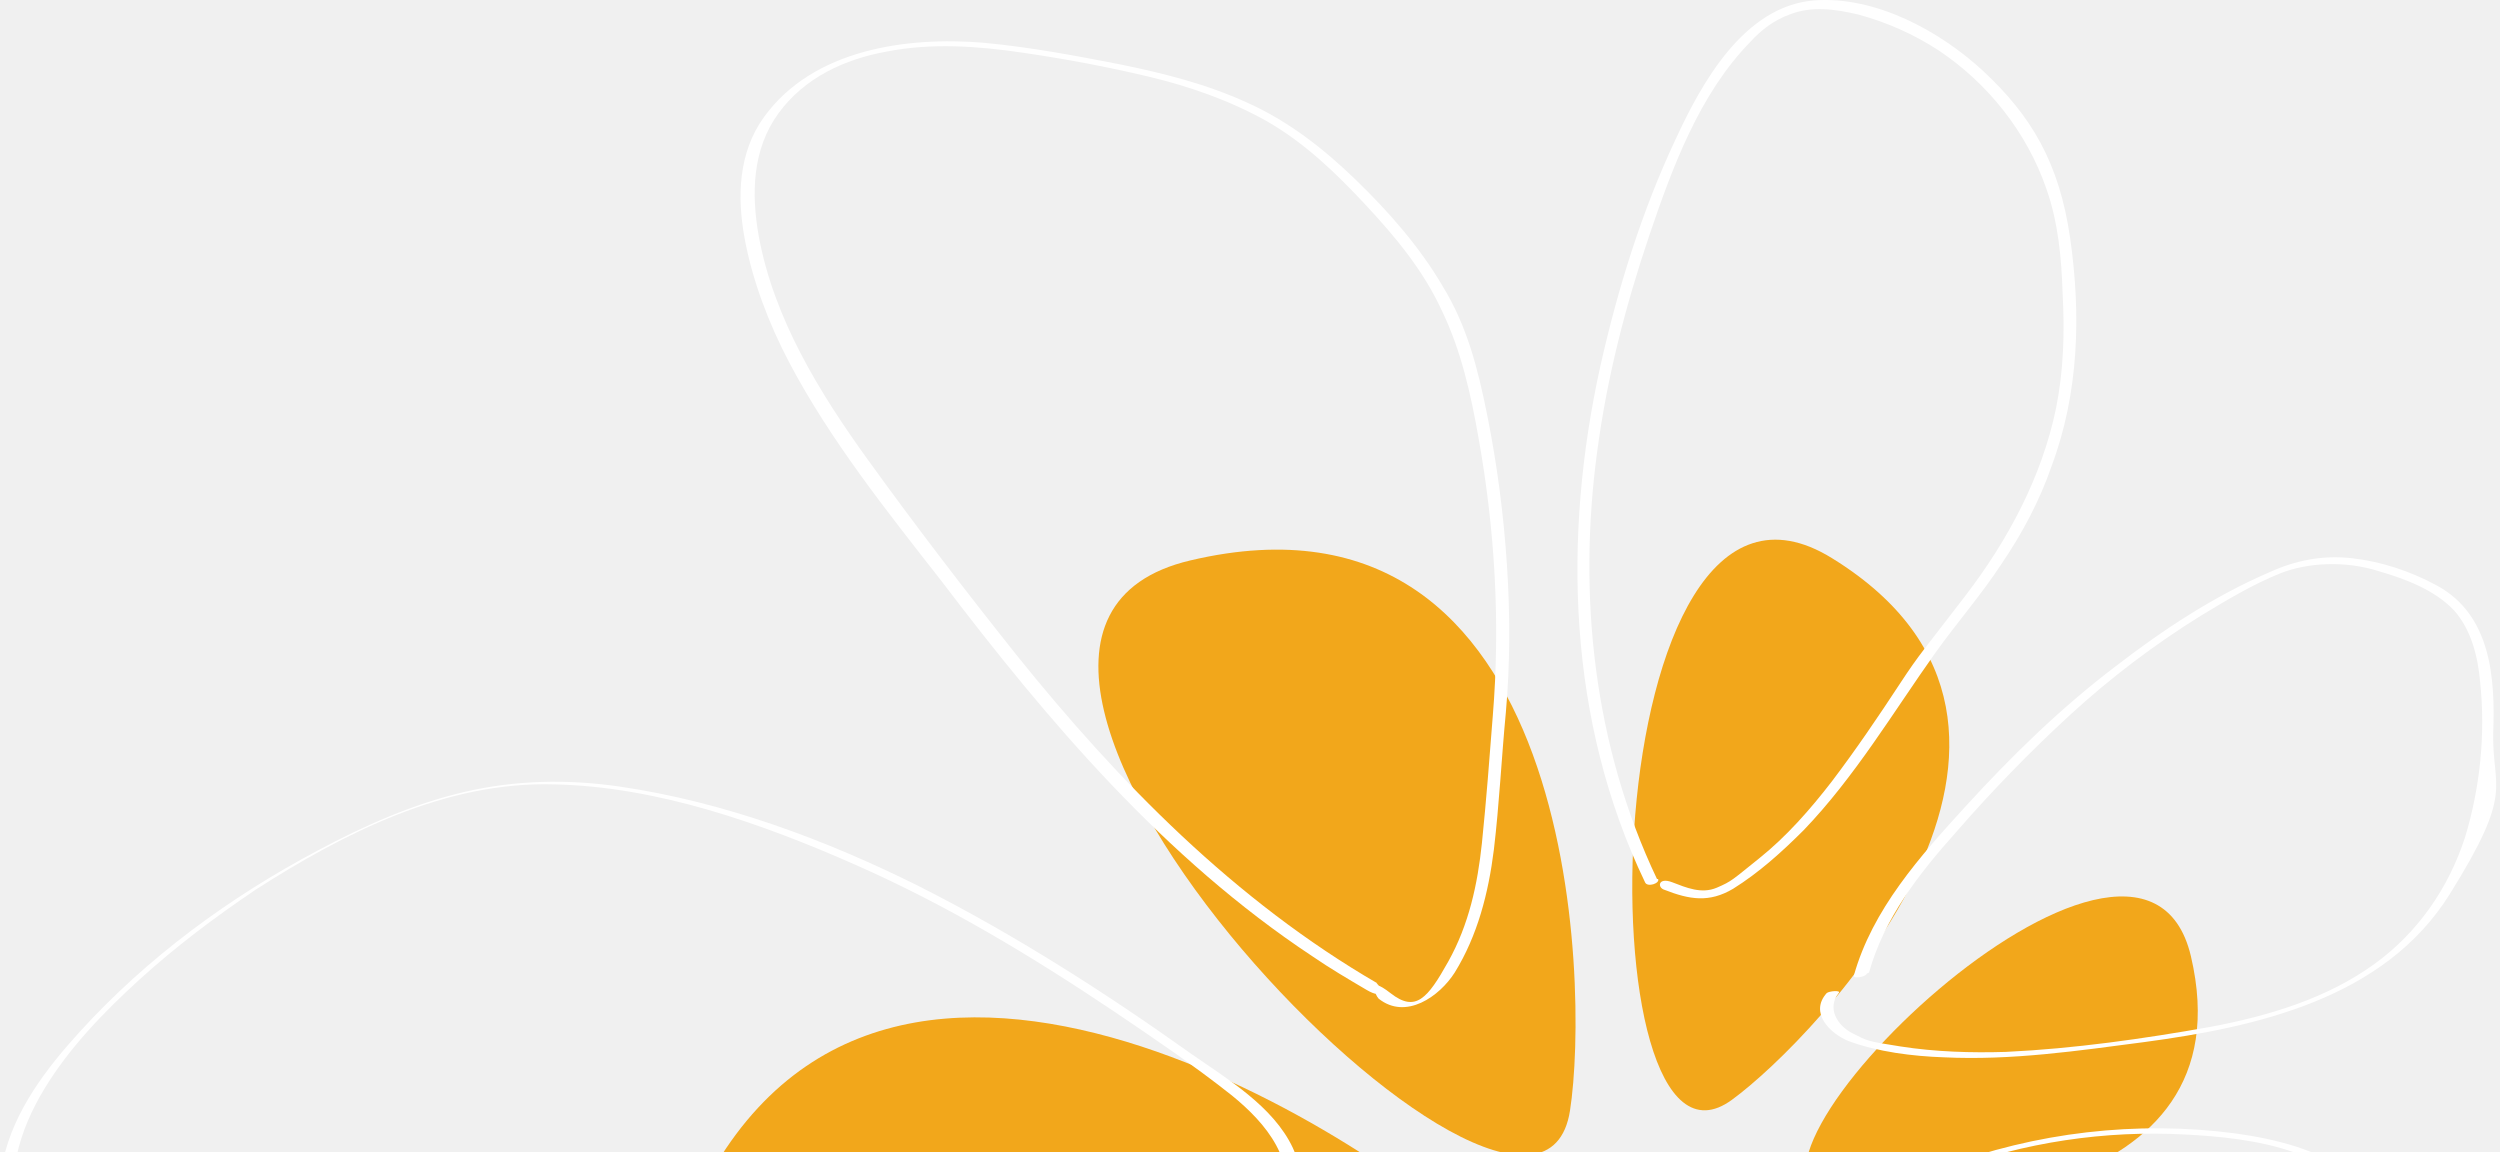
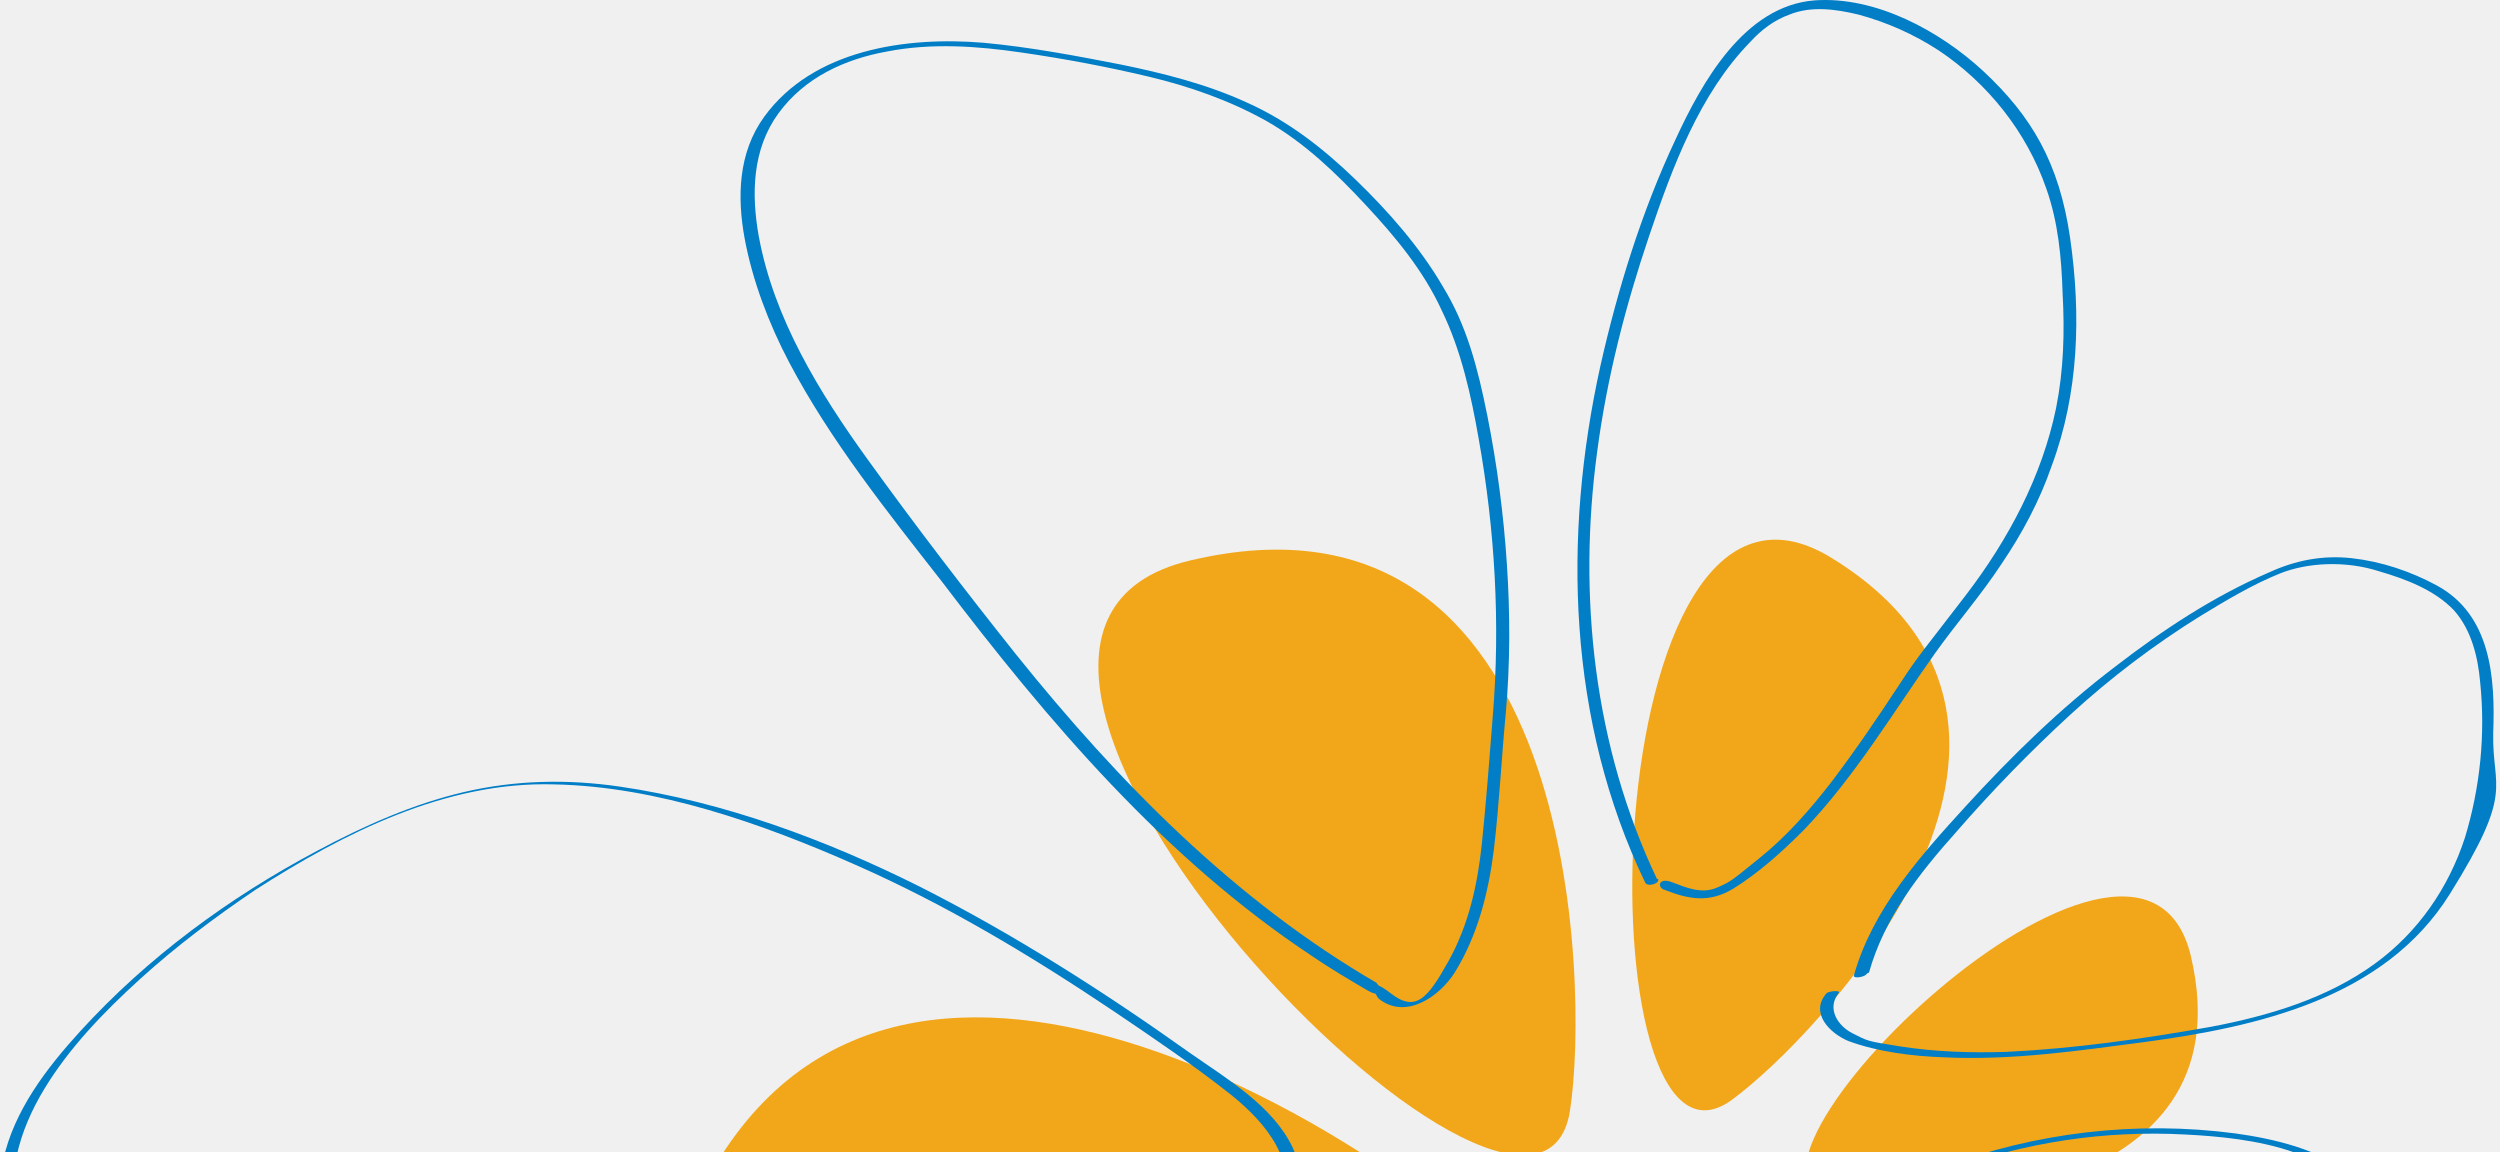
<svg xmlns="http://www.w3.org/2000/svg" width="571" height="263" viewBox="0 0 571 263" fill="none">
  <g id="FLOR">
    <path id="Vector" fill-rule="evenodd" clip-rule="evenodd" d="M335.24 281.482C380.194 323.207 122.64 368.906 155.424 282.724C193.672 182.881 310.155 258.384 335.24 281.482Z" fill="#F2A71B" />
    <path id="Vector_2" fill-rule="evenodd" clip-rule="evenodd" d="M358.586 253.666C350.638 305.077 195.659 145.876 271.907 127.993C360.324 107.131 363.056 225.104 358.586 253.666Z" fill="#F2A71B" />
    <path id="Vector_3" fill-rule="evenodd" clip-rule="evenodd" d="M395.592 251.18C361.07 276.513 363.554 93.469 418.442 127.495C482.023 166.736 414.965 237.023 395.592 251.18Z" fill="#F2A71B" />
    <path id="Vector_4" fill-rule="evenodd" clip-rule="evenodd" d="M418.938 274.526C385.657 269.31 488.729 168.971 500.402 218.396C513.813 275.519 437.565 277.258 418.938 274.526Z" fill="#F2A71B" />
-     <path id="Vector_5" d="M293.763 281.483C255.515 310.79 207.581 322.711 160.392 326.933C135.803 329.168 110.47 330.41 85.634 328.175C63.529 326.188 40.928 320.227 23.543 305.822C15.347 299.116 7.896 290.424 4.419 280.241C0.942 269.313 4.419 258.136 10.131 248.698C15.844 239.261 23.791 231.065 31.987 223.614C40.183 216.163 49.124 209.457 58.314 203.248C78.431 190.333 101.778 178.411 126.614 179.156C150.209 179.653 174.052 188.098 195.411 197.535C216.273 206.725 235.646 218.398 254.522 231.065C263.711 237.274 272.9 243.483 281.345 250.189C289.292 256.646 296.495 265.339 293.018 276.267C291.28 281.483 287.802 285.705 283.828 289.43C279.855 293.156 285.815 289.679 286.56 289.43C294.26 282.724 299.972 272.293 295.253 262.11C290.783 252.672 280.351 246.463 272.155 240.751C252.286 226.594 231.672 213.431 210.064 202.503C188.705 191.823 165.359 183.13 141.516 179.653C129.594 177.915 117.673 178.163 106 180.895C94.327 183.627 83.15 188.594 72.471 194.307C52.353 204.986 33.726 218.646 18.327 235.535C10.628 243.98 3.177 253.666 0.693 265.09C-1.79 276.515 2.68 287.443 9.634 296.384C40.431 335.626 98.549 332.397 143.006 329.914C191.437 327.182 240.861 317.992 282.587 291.665C287.306 288.685 291.776 285.456 296.247 281.979C300.717 278.502 294.26 281.979 293.515 281.979L293.763 281.483Z" fill="white" />
-     <path id="Vector_6" d="M314.626 224.609C282.09 205.733 255.516 178.661 232.169 149.603C220.496 134.949 209.071 120.047 198.143 104.897C187.215 89.747 176.784 72.858 173.307 53.983C171.568 44.296 171.817 34.114 177.777 25.917C183.738 17.721 192.928 13.499 202.614 11.761C212.797 9.774 223.228 10.519 233.411 12.009C243.594 13.499 252.783 15.238 262.221 17.473C271.659 19.708 280.849 22.937 289.293 27.656C297.986 32.623 305.188 39.578 311.894 46.78C318.6 53.983 325.057 61.682 329.28 70.871C333.75 80.061 335.986 90.244 337.724 100.178C341.45 121.041 342.691 142.4 340.953 163.511C340.208 173.197 339.462 182.884 338.469 192.57C337.476 202.008 335.489 211.197 330.77 219.642C326.051 228.086 323.319 231.315 317.606 226.844C311.894 222.374 314.129 227.341 314.874 228.086C321.083 233.053 328.783 227.589 332.26 222.125C337.476 213.681 339.959 203.995 341.201 194.06C342.443 183.629 342.94 173.197 343.933 162.766C344.927 151.59 344.927 140.165 344.182 128.989C343.436 117.564 341.946 106.139 339.711 94.963C337.476 83.786 334.992 74.349 329.528 65.407C324.312 56.466 317.11 48.27 309.659 41.068C302.208 33.865 294.26 27.656 284.822 23.434C275.633 19.212 265.698 16.728 256.012 14.741C245.829 12.754 235.398 10.767 224.718 9.774C207.084 8.284 185.725 11.264 174.549 26.663C168.588 34.858 168.34 45.041 170.078 54.479C171.817 63.917 175.542 73.852 180.261 82.793C189.699 100.675 202.614 116.819 215.032 132.714C239.372 164.753 265.947 196.047 299.724 218.4C303.698 221.132 307.92 223.615 312.142 226.099C316.365 228.583 315.62 225.354 314.378 224.609H314.626Z" fill="white" />
-     <path id="Vector_7" d="M378.455 200.762C364.05 170.462 360.324 136.188 364.795 103.155C367.03 86.267 371.252 69.874 376.716 53.731C381.932 38.332 388.141 21.444 399.814 9.522C402.298 6.79 405.278 4.555 408.756 3.313C413.723 1.326 419.187 2.071 424.402 3.313C430.86 5.051 437.069 7.783 442.781 11.509C453.958 18.96 462.899 30.136 467.369 43.051C470.101 50.751 470.847 58.947 471.095 66.894C471.592 75.835 471.343 84.528 469.605 93.221C466.376 108.868 458.677 123.273 448.99 135.939C439.304 148.606 438.559 149.103 433.84 156.305C429.121 163.508 423.906 171.207 418.442 178.41C413.474 184.867 408.01 191.076 401.801 196.044C395.592 201.011 395.592 201.259 392.115 202.749C388.638 204.24 385.161 202.749 381.932 201.508C378.703 200.266 378.455 202.749 380.194 203.246C385.906 205.481 390.376 206.227 395.84 202.998C401.801 199.272 407.017 194.553 411.984 189.586C423.657 177.416 432.35 162.763 442.036 149.103C447.004 142.149 452.468 135.939 457.187 128.737C461.905 121.783 465.879 114.332 468.611 106.384C474.82 89.744 475.317 71.861 472.833 54.476C470.35 37.09 463.892 26.411 452.964 16.228C443.03 7.038 428.376 -0.909 414.468 0.084C398.324 1.326 388.638 18.96 382.677 31.875C374.978 48.267 369.514 65.901 365.54 83.535C356.847 122.776 358.089 164.75 375.723 201.508C376.22 202.749 379.2 201.756 378.704 200.762H378.455Z" fill="white" />
-     <path id="Vector_8" d="M426.886 222.121C430.363 209.703 438.311 199.52 446.755 190.082C454.951 180.644 463.644 171.703 472.833 163.259C482.023 154.814 492.206 147.115 502.637 140.657C508.349 137.18 514.558 133.455 520.768 130.971C526.977 128.488 535.669 127.991 543.369 130.475C549.329 132.213 556.035 134.697 560.506 139.416C564.48 143.886 565.97 150.095 566.467 155.808C567.708 167.729 566.467 179.899 562.99 191.324C559.264 202.749 552.31 212.932 542.375 220.134C531.447 228.082 518.036 232.056 504.872 234.539C489.474 237.271 473.827 239.506 458.18 240.252C450.232 240.5 442.036 240.252 434.088 239.01C426.141 237.768 426.637 237.768 423.16 236.029C419.683 234.291 417.2 230.317 419.932 226.84C420.677 226.095 417.697 226.343 417.2 226.84C413.226 231.31 417.945 236.029 422.167 237.768C428.873 240.252 436.82 241.245 444.023 241.493C459.422 242.238 474.572 240.003 489.722 238.016C515.552 234.539 544.611 228.082 559.512 204.239C574.414 180.396 569.199 180.396 569.447 167.481C569.944 154.814 568.95 140.409 556.532 133.703C550.571 130.475 543.865 128.239 537.16 127.494C530.454 126.749 524.245 127.991 518.284 130.723C505.617 136.187 493.944 143.886 483.016 152.331C470.598 161.768 459.422 172.696 448.99 184.121C438.559 195.546 427.631 207.716 423.409 222.866C423.409 223.611 426.141 223.114 426.389 222.369L426.886 222.121Z" fill="white" />
-     <path id="Vector_9" d="M445.017 267.321C462.402 260.863 480.781 258.131 499.16 259.125C513.565 259.87 537.408 262.353 540.885 280.236C542.375 288.68 538.153 296.876 532.192 302.589C529.212 305.321 525.984 307.804 522.755 309.791C519.526 311.778 514.807 315.007 510.585 316.249C501.892 318.981 490.964 316.249 482.271 313.765C474.324 311.281 466.873 307.804 459.67 303.83C452.468 299.856 443.527 293.647 436.076 287.935C432.599 285.203 429.121 281.974 430.363 277.255C431.853 271.791 437.069 269.308 441.54 267.321C443.278 266.576 441.539 265.831 440.546 266.327C434.585 269.059 424.651 274.275 427.631 282.719C429.121 286.693 433.592 289.177 436.821 291.66C440.049 294.144 445.017 297.373 448.99 300.105C464.637 310.039 482.52 318.732 501.395 318.981C510.833 318.981 518.532 314.758 526.232 309.543C533.434 304.575 540.389 298.366 542.872 289.922C545.356 281.726 542.872 273.53 536.415 268.066C529.957 262.602 519.526 260.118 510.585 258.876C487.984 255.896 464.886 258.628 443.775 266.576C441.788 267.321 443.775 268.066 444.768 267.569L445.017 267.321Z" fill="white" />
+     <path id="Vector_5" d="M293.763 281.483C255.515 310.79 207.581 322.711 160.392 326.933C135.803 329.168 110.47 330.41 85.634 328.175C63.529 326.188 40.928 320.227 23.543 305.822C15.347 299.116 7.896 290.424 4.419 280.241C0.942 269.313 4.419 258.136 10.131 248.698C15.844 239.261 23.791 231.065 31.987 223.614C40.183 216.163 49.124 209.457 58.314 203.248C78.431 190.333 101.778 178.411 126.614 179.156C150.209 179.653 174.052 188.098 195.411 197.535C216.273 206.725 235.646 218.398 254.522 231.065C263.711 237.274 272.9 243.483 281.345 250.189C289.292 256.646 296.495 265.339 293.018 276.267C291.28 281.483 287.802 285.705 283.828 289.43C279.855 293.156 285.815 289.679 286.56 289.43C294.26 282.724 299.972 272.293 295.253 262.11C290.783 252.672 280.351 246.463 272.155 240.751C252.286 226.594 231.672 213.431 210.064 202.503C188.705 191.823 165.359 183.13 141.516 179.653C129.594 177.915 117.673 178.163 106 180.895C94.327 183.627 83.15 188.594 72.471 194.307C52.353 204.986 33.726 218.646 18.327 235.535C10.628 243.98 3.177 253.666 0.693 265.09C-1.79 276.515 2.68 287.443 9.634 296.384C40.431 335.626 98.549 332.397 143.006 329.914C191.437 327.182 240.861 317.992 282.587 291.665C287.306 288.685 291.776 285.456 296.247 281.979C300.717 278.502 294.26 281.979 293.515 281.979L293.763 281.483Z" fill="#027EC7" />
+     <path id="Vector_6" d="M314.626 224.609C282.09 205.733 255.516 178.661 232.169 149.603C220.496 134.949 209.071 120.047 198.143 104.897C187.215 89.747 176.784 72.858 173.307 53.983C171.568 44.296 171.817 34.114 177.777 25.917C183.738 17.721 192.928 13.499 202.614 11.761C212.797 9.774 223.228 10.519 233.411 12.009C243.594 13.499 252.783 15.238 262.221 17.473C271.659 19.708 280.849 22.937 289.293 27.656C297.986 32.623 305.188 39.578 311.894 46.78C318.6 53.983 325.057 61.682 329.28 70.871C333.75 80.061 335.986 90.244 337.724 100.178C341.45 121.041 342.691 142.4 340.953 163.511C340.208 173.197 339.462 182.884 338.469 192.57C337.476 202.008 335.489 211.197 330.77 219.642C326.051 228.086 323.319 231.315 317.606 226.844C311.894 222.374 314.129 227.341 314.874 228.086C321.083 233.053 328.783 227.589 332.26 222.125C337.476 213.681 339.959 203.995 341.201 194.06C342.443 183.629 342.94 173.197 343.933 162.766C344.927 151.59 344.927 140.165 344.182 128.989C343.436 117.564 341.946 106.139 339.711 94.963C337.476 83.786 334.992 74.349 329.528 65.407C324.312 56.466 317.11 48.27 309.659 41.068C302.208 33.865 294.26 27.656 284.822 23.434C275.633 19.212 265.698 16.728 256.012 14.741C245.829 12.754 235.398 10.767 224.718 9.774C207.084 8.284 185.725 11.264 174.549 26.663C168.588 34.858 168.34 45.041 170.078 54.479C171.817 63.917 175.542 73.852 180.261 82.793C189.699 100.675 202.614 116.819 215.032 132.714C239.372 164.753 265.947 196.047 299.724 218.4C303.698 221.132 307.92 223.615 312.142 226.099C316.365 228.583 315.62 225.354 314.378 224.609H314.626Z" fill="#027EC7" />
+     <path id="Vector_7" d="M378.455 200.762C364.05 170.462 360.324 136.188 364.795 103.155C367.03 86.267 371.252 69.874 376.716 53.731C381.932 38.332 388.141 21.444 399.814 9.522C402.298 6.79 405.278 4.555 408.756 3.313C413.723 1.326 419.187 2.071 424.402 3.313C430.86 5.051 437.069 7.783 442.781 11.509C453.958 18.96 462.899 30.136 467.369 43.051C470.101 50.751 470.847 58.947 471.095 66.894C471.592 75.835 471.343 84.528 469.605 93.221C466.376 108.868 458.677 123.273 448.99 135.939C439.304 148.606 438.559 149.103 433.84 156.305C429.121 163.508 423.906 171.207 418.442 178.41C413.474 184.867 408.01 191.076 401.801 196.044C395.592 201.011 395.592 201.259 392.115 202.749C388.638 204.24 385.161 202.749 381.932 201.508C378.703 200.266 378.455 202.749 380.194 203.246C385.906 205.481 390.376 206.227 395.84 202.998C401.801 199.272 407.017 194.553 411.984 189.586C423.657 177.416 432.35 162.763 442.036 149.103C447.004 142.149 452.468 135.939 457.187 128.737C461.905 121.783 465.879 114.332 468.611 106.384C474.82 89.744 475.317 71.861 472.833 54.476C470.35 37.09 463.892 26.411 452.964 16.228C443.03 7.038 428.376 -0.909 414.468 0.084C398.324 1.326 388.638 18.96 382.677 31.875C374.978 48.267 369.514 65.901 365.54 83.535C356.847 122.776 358.089 164.75 375.723 201.508C376.22 202.749 379.2 201.756 378.704 200.762H378.455Z" fill="#027EC7" />
+     <path id="Vector_8" d="M426.886 222.121C430.363 209.703 438.311 199.52 446.755 190.082C454.951 180.644 463.644 171.703 472.833 163.259C482.023 154.814 492.206 147.115 502.637 140.657C508.349 137.18 514.558 133.455 520.768 130.971C526.977 128.488 535.669 127.991 543.369 130.475C549.329 132.213 556.035 134.697 560.506 139.416C564.48 143.886 565.97 150.095 566.467 155.808C567.708 167.729 566.467 179.899 562.99 191.324C559.264 202.749 552.31 212.932 542.375 220.134C531.447 228.082 518.036 232.056 504.872 234.539C489.474 237.271 473.827 239.506 458.18 240.252C450.232 240.5 442.036 240.252 434.088 239.01C426.141 237.768 426.637 237.768 423.16 236.029C419.683 234.291 417.2 230.317 419.932 226.84C420.677 226.095 417.697 226.343 417.2 226.84C413.226 231.31 417.945 236.029 422.167 237.768C428.873 240.252 436.82 241.245 444.023 241.493C459.422 242.238 474.572 240.003 489.722 238.016C515.552 234.539 544.611 228.082 559.512 204.239C574.414 180.396 569.199 180.396 569.447 167.481C569.944 154.814 568.95 140.409 556.532 133.703C550.571 130.475 543.865 128.239 537.16 127.494C530.454 126.749 524.245 127.991 518.284 130.723C505.617 136.187 493.944 143.886 483.016 152.331C470.598 161.768 459.422 172.696 448.99 184.121C438.559 195.546 427.631 207.716 423.409 222.866C423.409 223.611 426.141 223.114 426.389 222.369L426.886 222.121Z" fill="#027EC7" />
+     <path id="Vector_9" d="M445.017 267.321C462.402 260.863 480.781 258.131 499.16 259.125C513.565 259.87 537.408 262.353 540.885 280.236C542.375 288.68 538.153 296.876 532.192 302.589C529.212 305.321 525.984 307.804 522.755 309.791C519.526 311.778 514.807 315.007 510.585 316.249C501.892 318.981 490.964 316.249 482.271 313.765C474.324 311.281 466.873 307.804 459.67 303.83C452.468 299.856 443.527 293.647 436.076 287.935C432.599 285.203 429.121 281.974 430.363 277.255C431.853 271.791 437.069 269.308 441.54 267.321C443.278 266.576 441.539 265.831 440.546 266.327C434.585 269.059 424.651 274.275 427.631 282.719C429.121 286.693 433.592 289.177 436.821 291.66C440.049 294.144 445.017 297.373 448.99 300.105C464.637 310.039 482.52 318.732 501.395 318.981C510.833 318.981 518.532 314.758 526.232 309.543C533.434 304.575 540.389 298.366 542.872 289.922C545.356 281.726 542.872 273.53 536.415 268.066C529.957 262.602 519.526 260.118 510.585 258.876C487.984 255.896 464.886 258.628 443.775 266.576C441.788 267.321 443.775 268.066 444.768 267.569L445.017 267.321Z" fill="#027EC7" />
  </g>
</svg>
